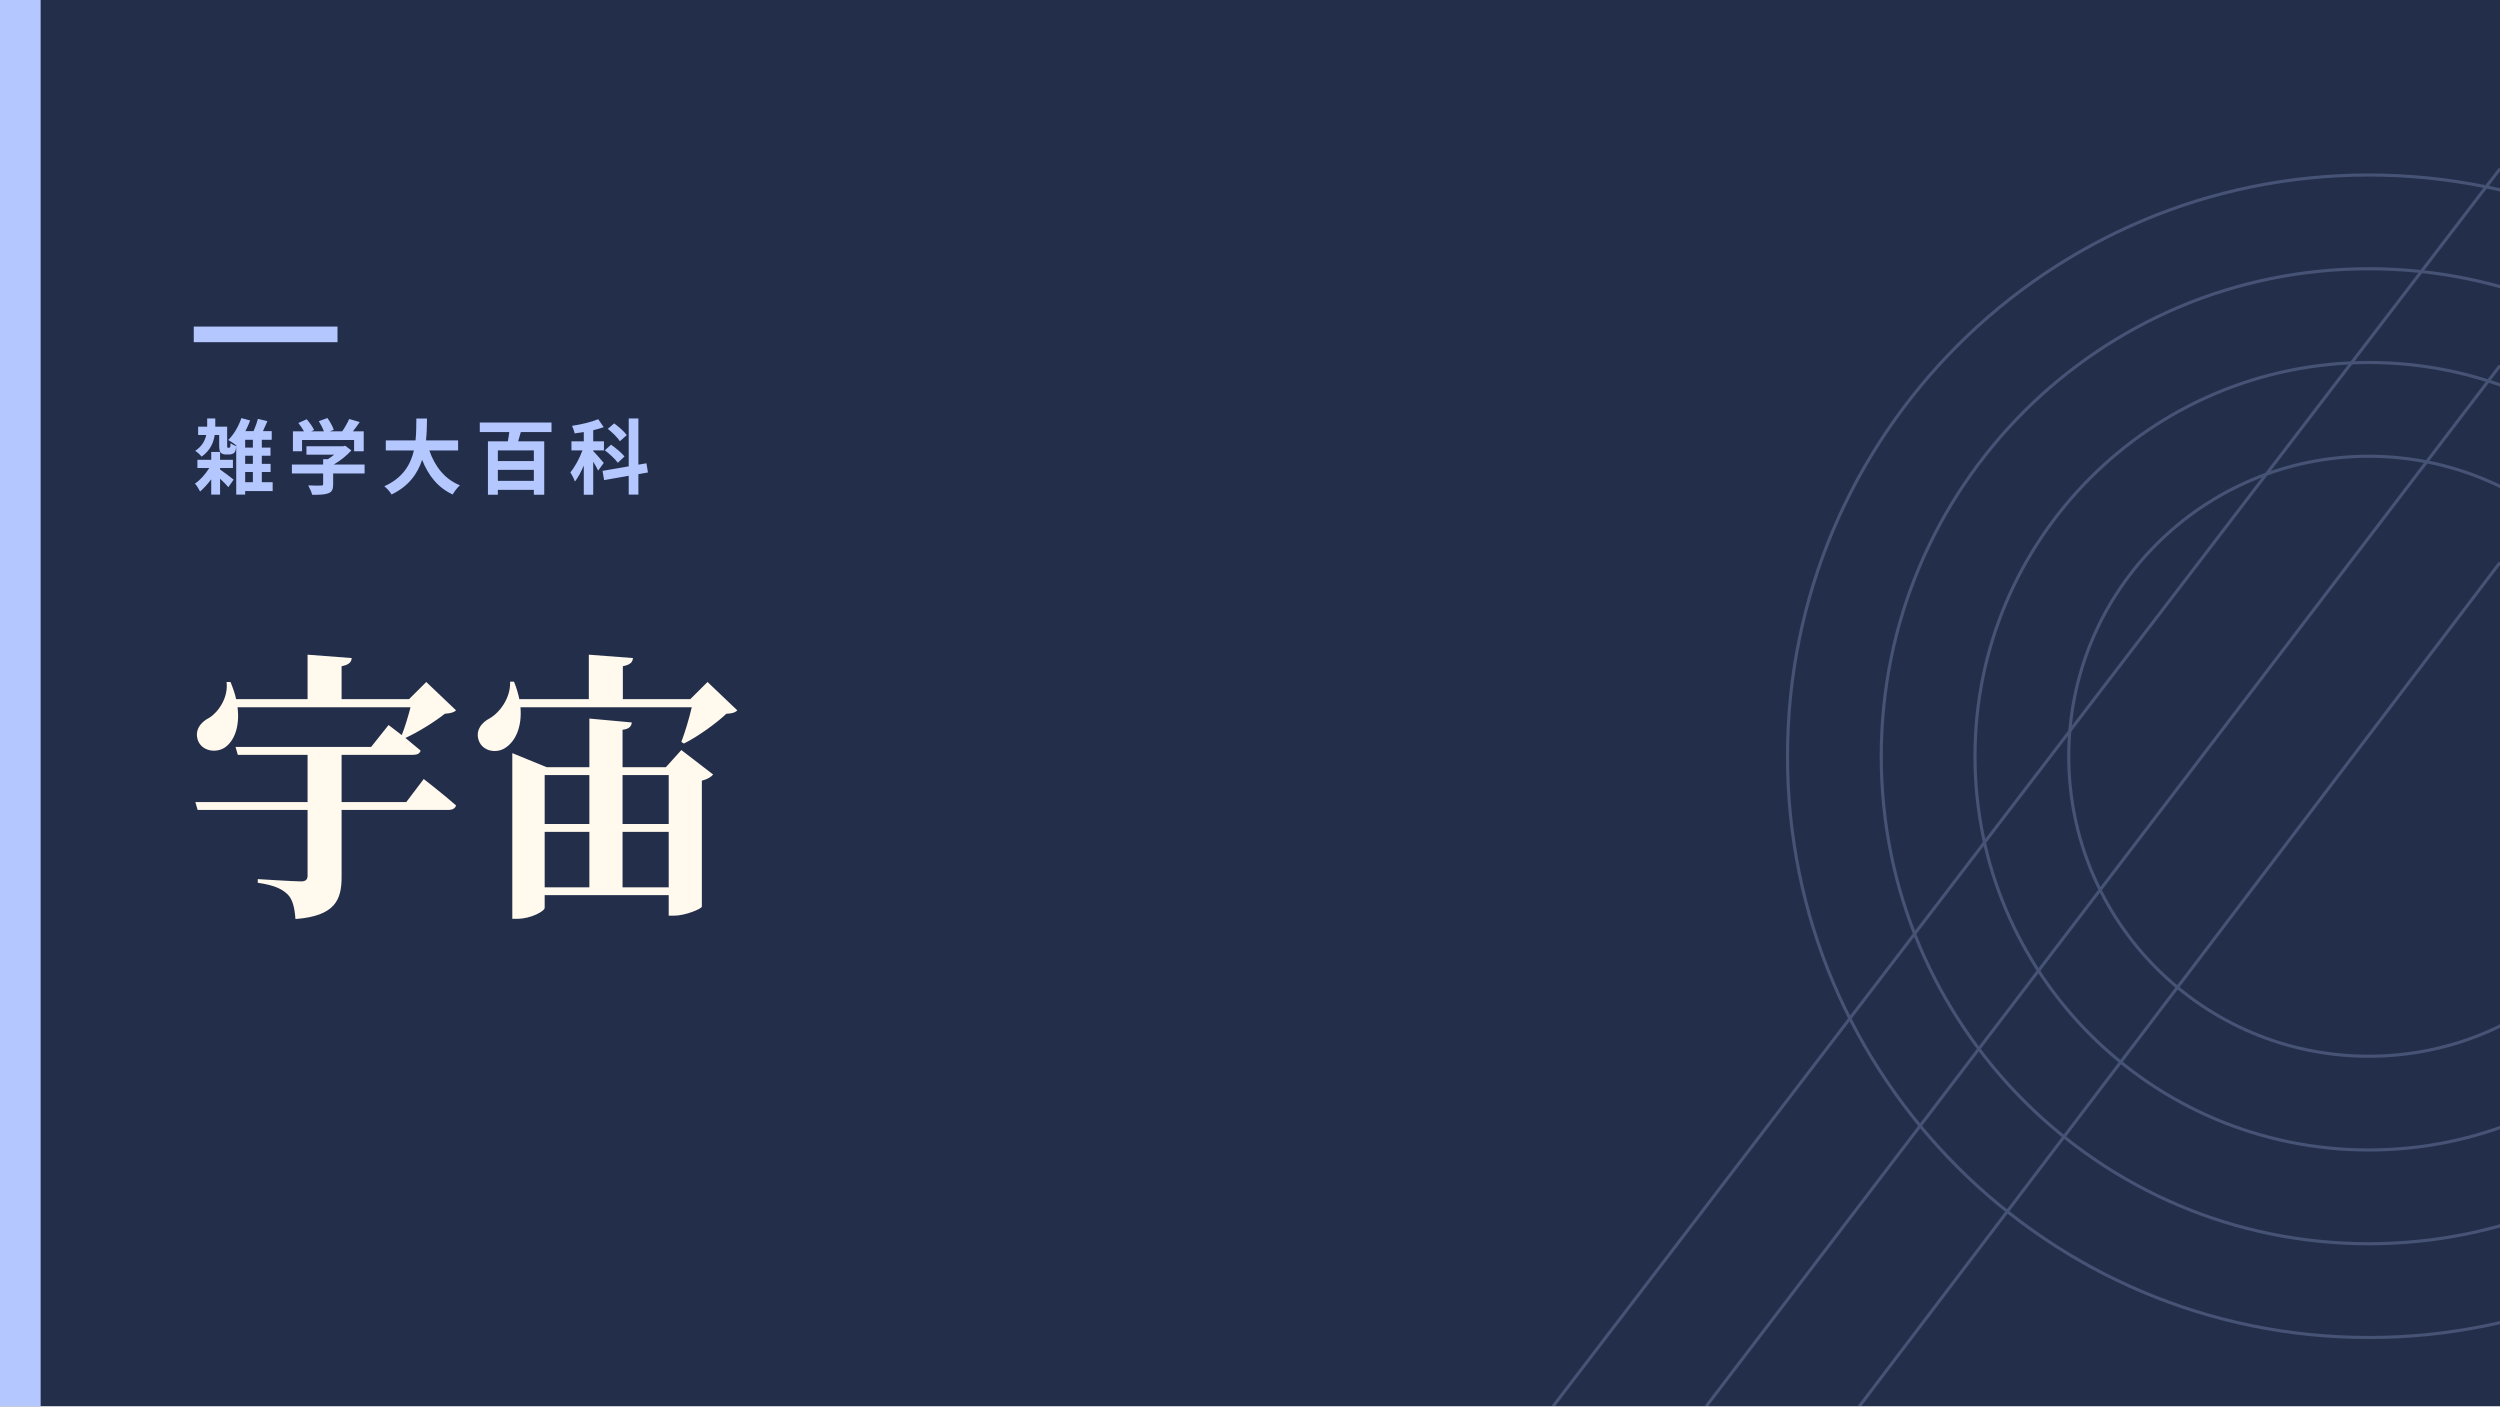
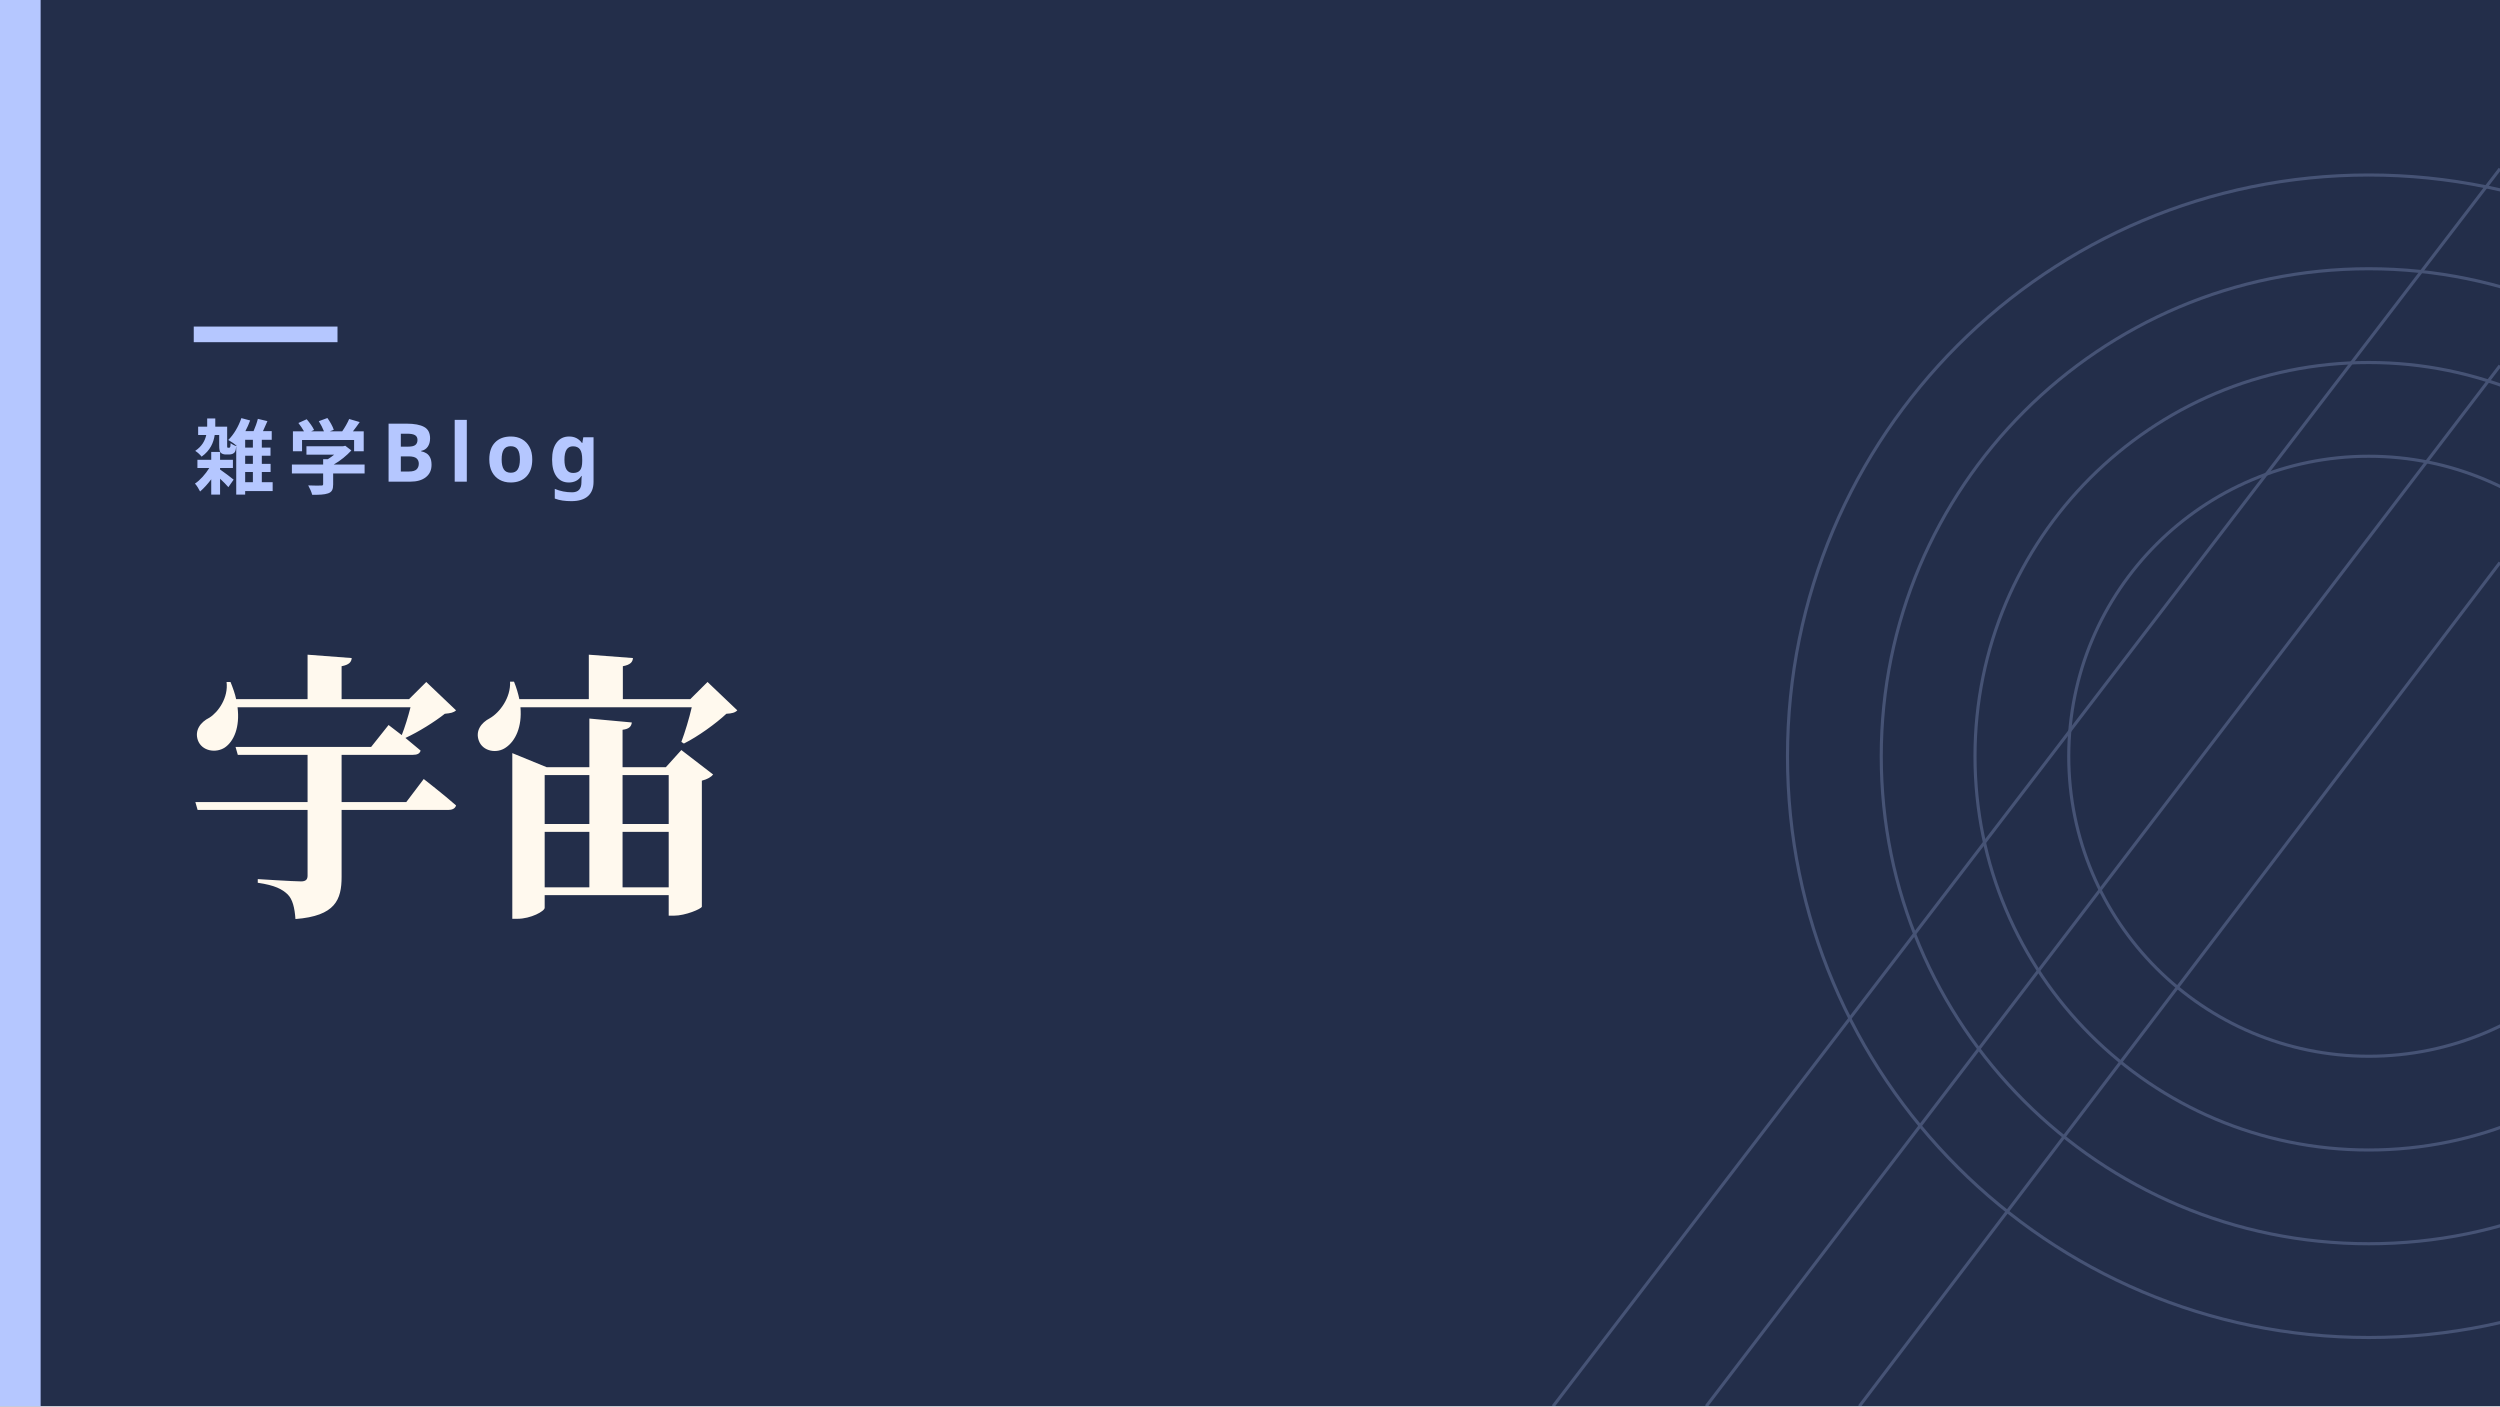
<svg xmlns="http://www.w3.org/2000/svg" width="800" height="450" viewBox="0 0 800 450" role="img" aria-labelledby="title" xml:lang="ja">
  <rect width="800" height="450" fill="#232e4a" />
  <path d="M0 0h13v450H0z" fill="#b5c7ff" />
  <g fill="none" stroke="#b5c7ff" opacity=".24">
    <circle cx="758" cy="242" r="186" />
    <circle cx="758" cy="242" r="156" />
    <circle cx="758" cy="242" r="126" />
    <circle cx="758" cy="242" r="96" />
    <path d="M497 450 800 54M546 450 800 117M595 450 800 180" />
  </g>
  <path d="M62 107h46" fill="none" stroke="#b5c7ff" stroke-width="5" />
-   <text x="62" y="156" fill="#b5c7ff" font-family="sans-serif" font-size="26" font-weight="700" letter-spacing="4">雑学大百科</text>
+   <text x="62" y="156" fill="#b5c7ff" font-family="sans-serif" font-size="26" font-weight="700" letter-spacing="4">雑学Blog</text>
  <text x="59" y="286" fill="#fff9ee" font-family="serif" font-size="90" font-weight="700">宇宙</text>
</svg>
